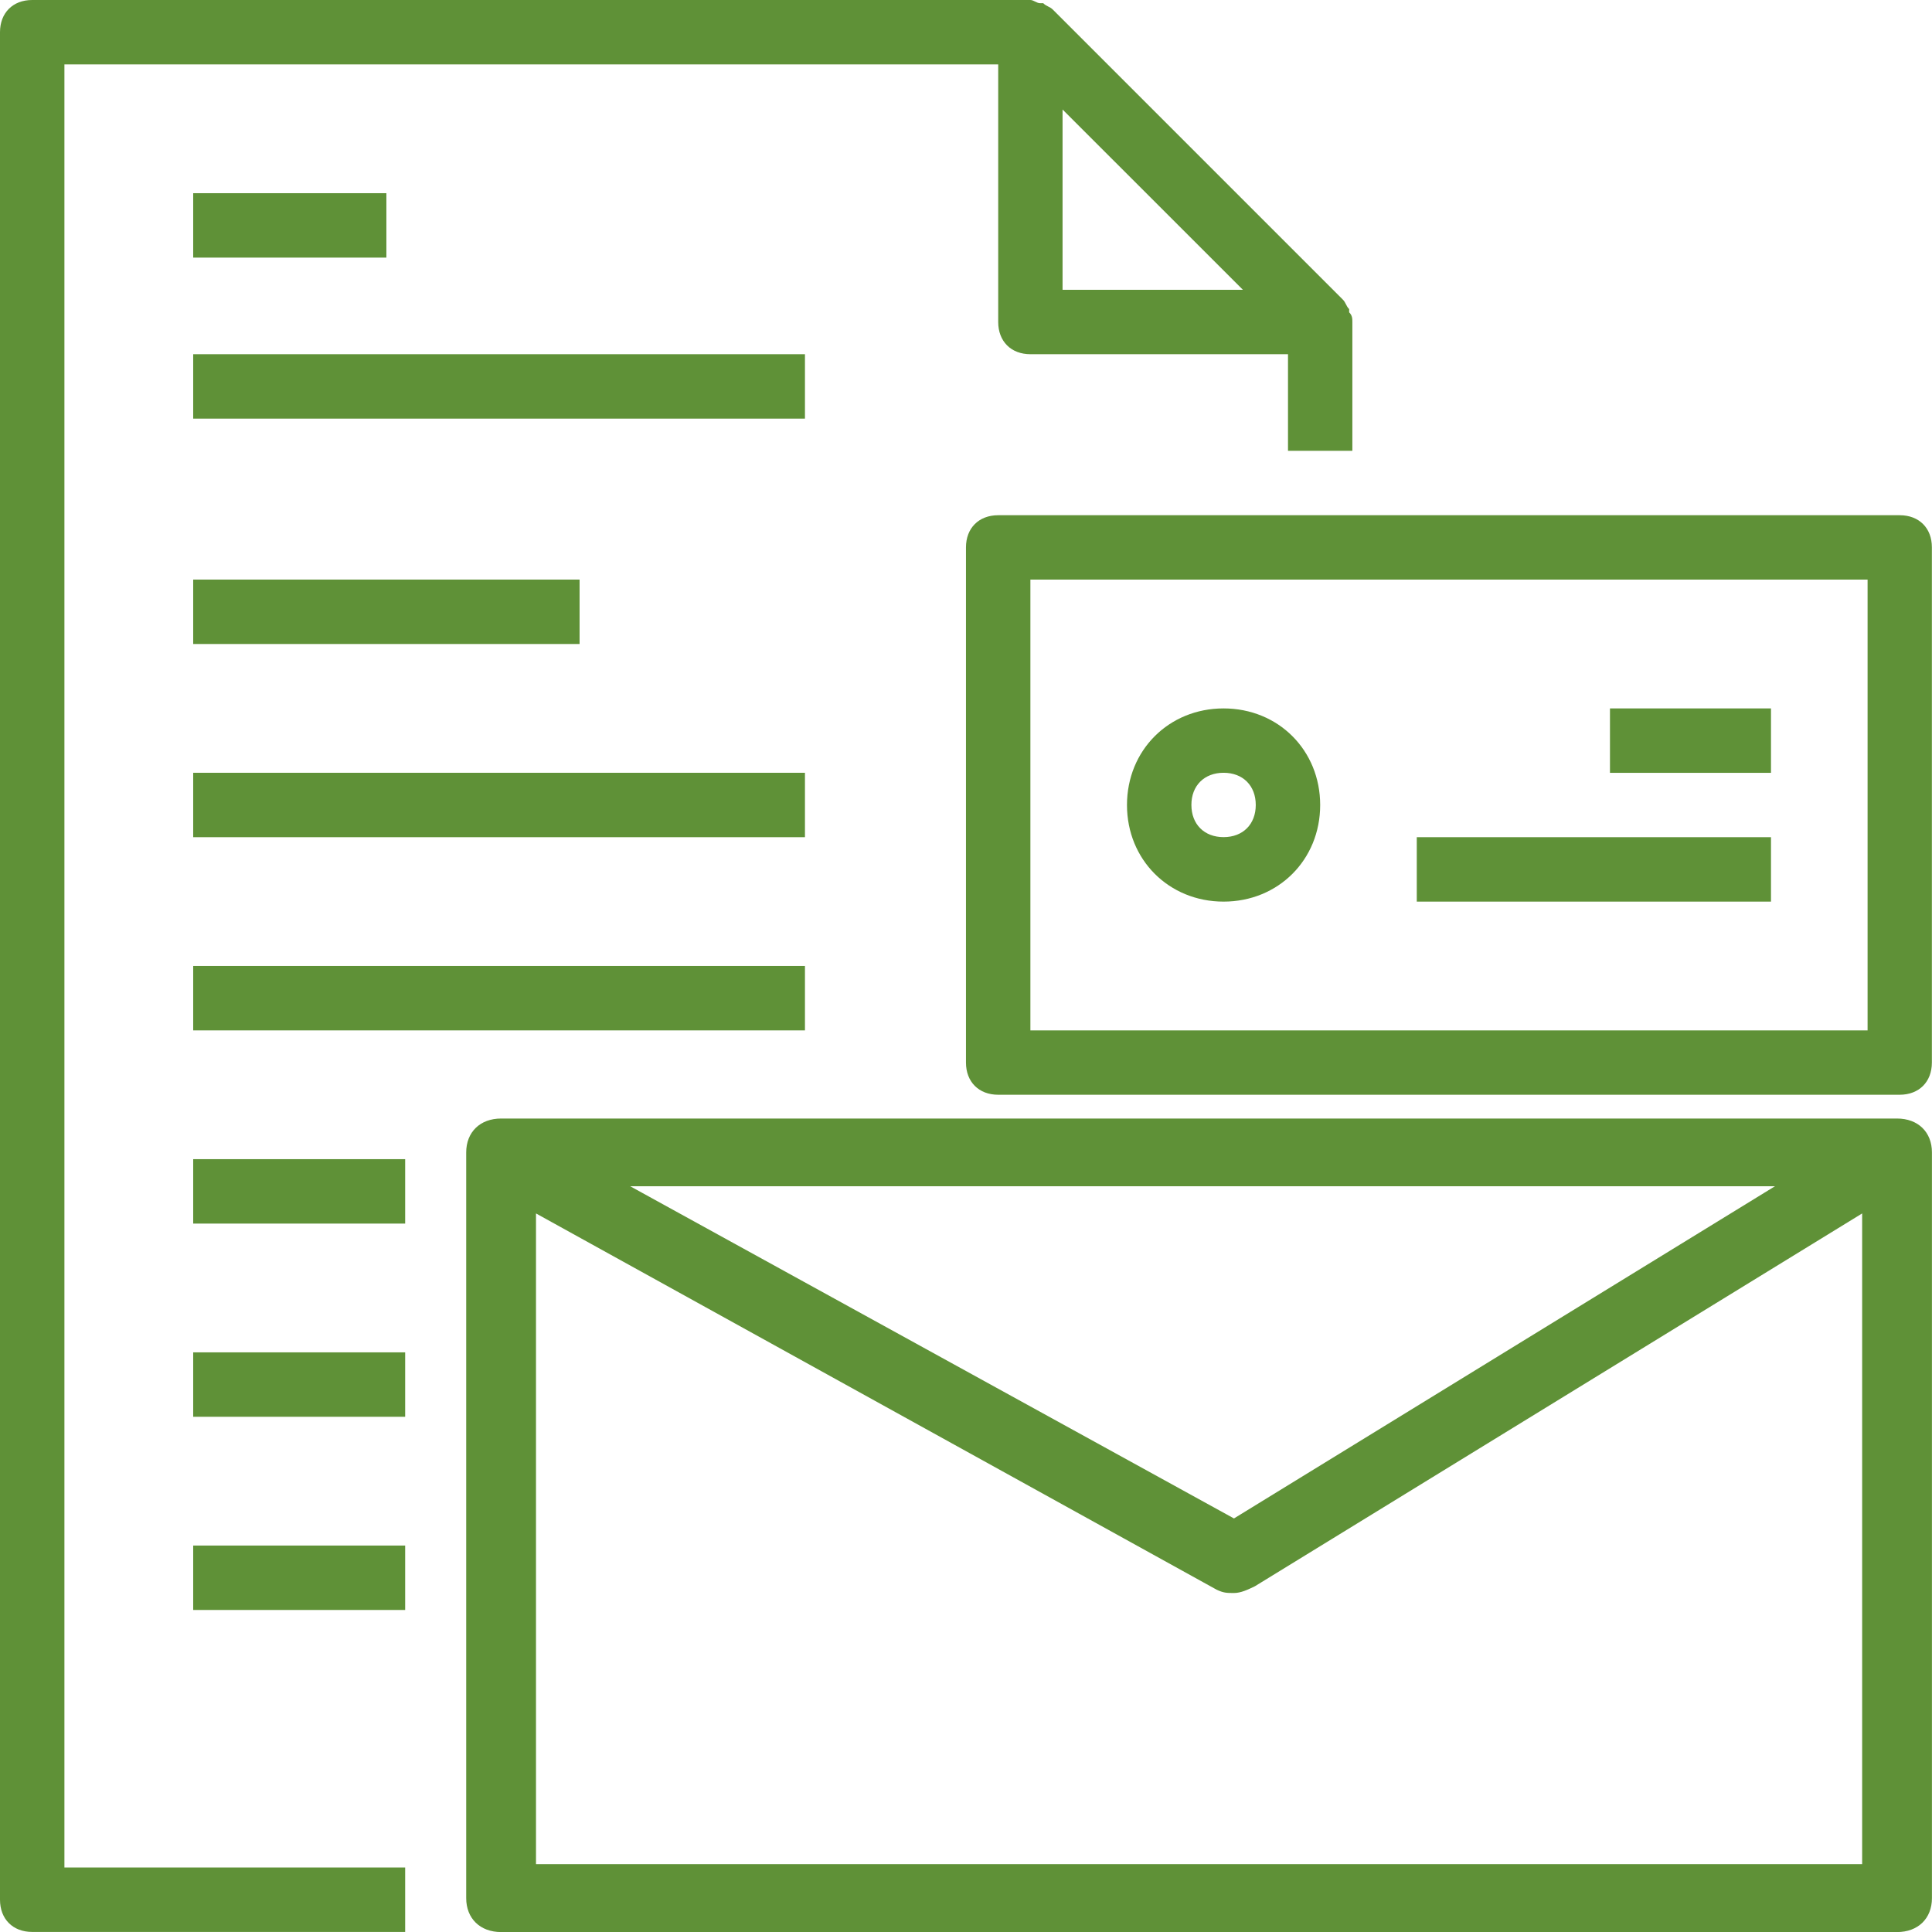
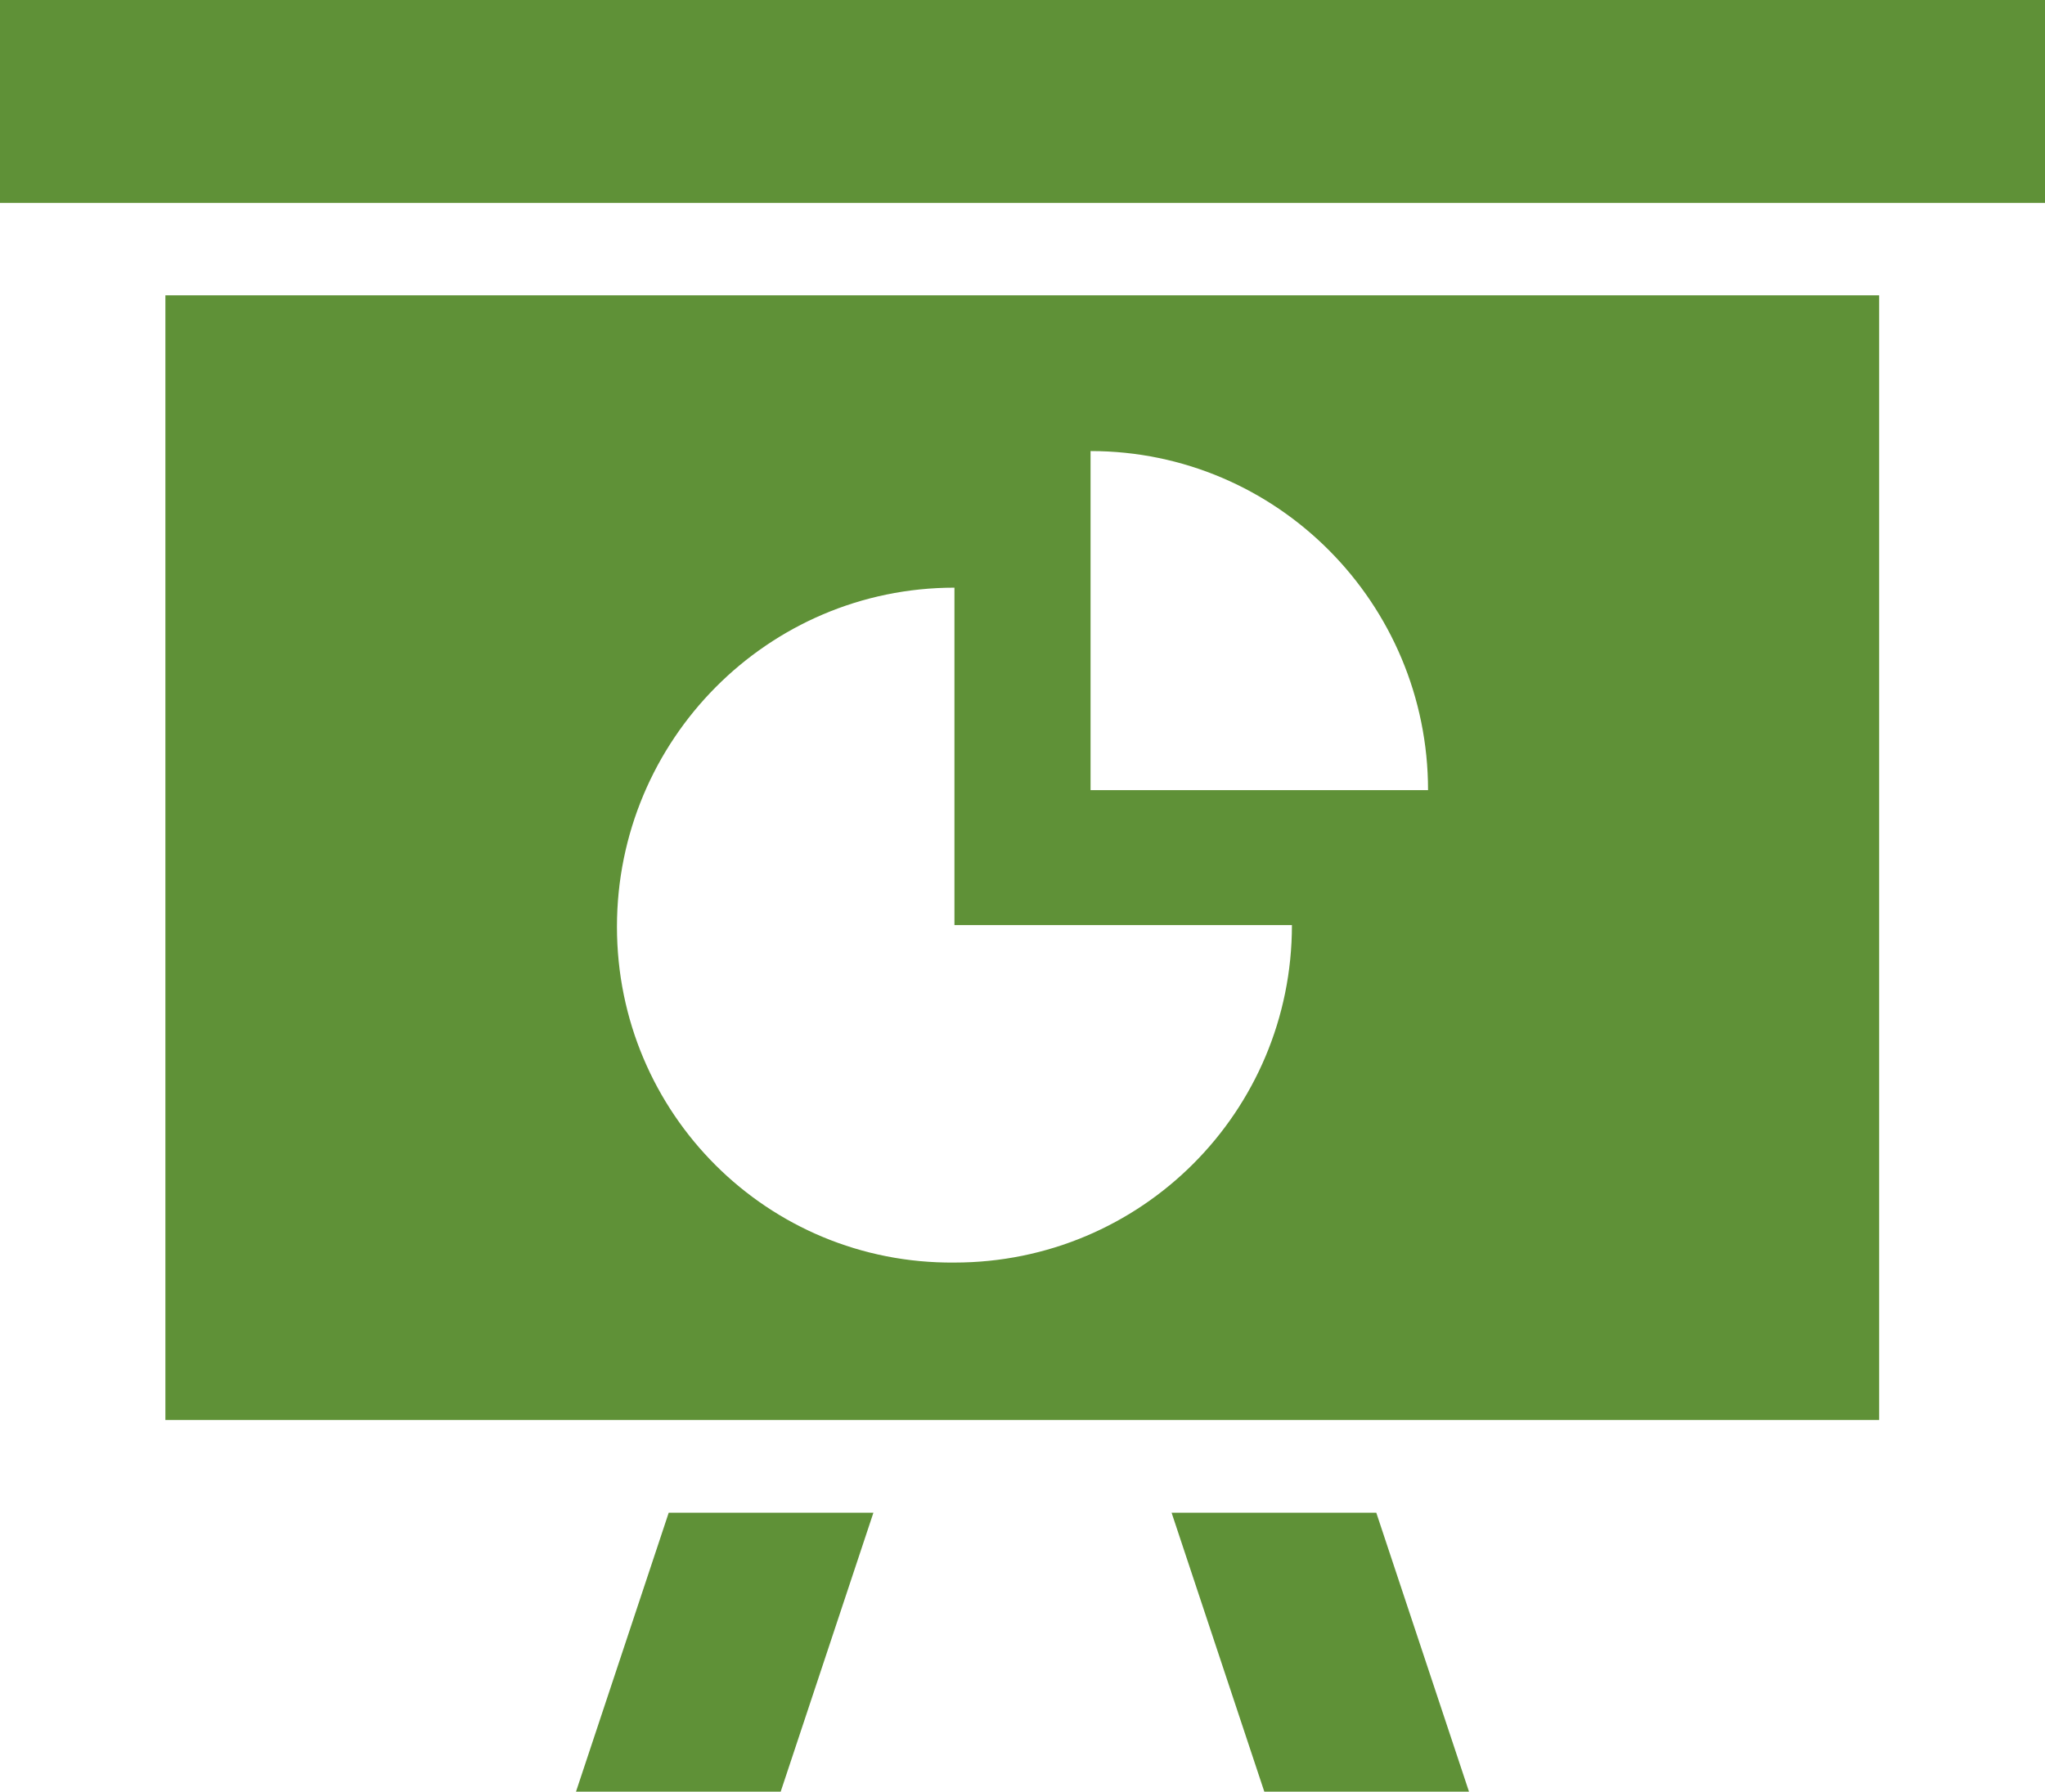
- <svg xmlns="http://www.w3.org/2000/svg" version="1.1" id="Layer_1" x="0px" y="0px" width="32px" height="32.001px" viewBox="0 0 32 32.001" enable-background="new 0 0 32 32.001" xml:space="preserve">
+ <svg xmlns="http://www.w3.org/2000/svg" version="1.1" id="Capa_1" x="0px" y="0px" width="32px" height="28.039px" viewBox="240 241.98 32 28.039" enable-background="new 240 241.98 32 28.039" xml:space="preserve">
  <g>
-     <path fill="none" d="M20.267,13.867c0.32,0,0.533-0.213,0.533-0.533c0-0.32-0.213-0.533-0.533-0.533   c-0.32,0-0.533,0.213-0.533,0.533C19.733,13.654,19.947,13.867,20.267,13.867z" />
-     <path fill="none" d="M21.333,26.667c-0.107,0-0.16,0-0.267-0.053l-10.4-5.92v10.24h20.267v-10.24l-9.28,5.867   C21.547,26.614,21.44,26.667,21.333,26.667z" />
-     <polygon fill="none" points="17.6,1.814 17.6,4.8 20.587,4.8  " />
-     <polygon fill="none" points="29.6,20.267 12.107,20.267 21.333,25.494  " />
-     <path fill="none" d="M17.067,17.067h13.867V9.6H17.067V17.067z M26.667,11.734h2.667V12.8h-2.667V11.734z M23.467,13.867h5.867   v1.067h-5.867V13.867z M20.267,11.734c0.907,0,1.6,0.693,1.6,1.6c0,0.907-0.693,1.6-1.6,1.6c-0.907,0-1.6-0.693-1.6-1.6   C18.667,12.427,19.36,11.734,20.267,11.734z" />
-     <path fill="#5F9137" d="M1.067,1.067h15.467v4.267c0,0.32,0.213,0.533,0.533,0.533h4.267v1.6H22.4V5.333   c0-0.053,0-0.107-0.053-0.16V5.12c-0.053-0.053-0.053-0.107-0.107-0.16l-4.8-4.8c-0.053-0.053-0.107-0.053-0.16-0.107h-0.053   C17.173,0.053,17.12,0,17.067,0H0.533C0.213,0,0,0.213,0,0.533v30.933C0,31.787,0.213,32,0.533,32h6.178v-1.067H1.067V1.067z    M17.6,1.814L20.587,4.8H17.6V1.814z" />
-     <path fill="#5F9137" d="M31.467,8.534H16.533C16.213,8.534,16,8.747,16,9.067V17.6c0,0.32,0.213,0.533,0.533,0.533h14.933   c0.32,0,0.533-0.213,0.533-0.533V9.067C32,8.747,31.787,8.534,31.467,8.534z M30.933,17.067H17.067V9.6h13.867V17.067z" />
-     <path fill="#5F9137" d="M31.422,18.527H8.3c-0.347,0-0.578,0.224-0.578,0.562v12.351c0,0.337,0.231,0.562,0.578,0.562h23.122   c0.347,0,0.578-0.224,0.578-0.562V19.088C32,18.751,31.769,18.527,31.422,18.527z M29.399,19.649l-8.96,5.502l-10-5.502H29.399z    M30.844,30.877H8.878V20.099L20.15,26.33c0.116,0.056,0.174,0.056,0.289,0.056s0.231-0.056,0.347-0.112l10.058-6.175V30.877z" />
-     <rect x="26.667" y="11.734" fill="#5F9137" width="2.667" height="1.067" />
-     <rect x="23.467" y="13.867" fill="#5F9137" width="5.867" height="1.067" />
-     <path fill="#5F9137" d="M20.267,14.934c0.907,0,1.6-0.693,1.6-1.6c0-0.907-0.693-1.6-1.6-1.6c-0.907,0-1.6,0.693-1.6,1.6   C18.667,14.24,19.36,14.934,20.267,14.934z M20.267,12.8c0.32,0,0.533,0.213,0.533,0.533c0,0.32-0.213,0.533-0.533,0.533   c-0.32,0-0.533-0.213-0.533-0.533C19.733,13.014,19.947,12.8,20.267,12.8z" />
-     <rect x="3.2" y="3.2" fill="#5F9137" width="3.2" height="1.067" />
-     <rect x="3.2" y="5.867" fill="#5F9137" width="10.133" height="1.067" />
-     <rect x="3.2" y="9.6" fill="#5F9137" width="6.4" height="1.067" />
-     <rect x="3.2" y="12.8" fill="#5F9137" width="10.133" height="1.067" />
-     <rect x="3.2" y="16" fill="#5F9137" width="10.133" height="1.067" />
-     <rect x="3.2" y="19.2" fill="#5F9137" width="3.511" height="1.067" />
-     <rect x="3.2" y="22.4" fill="#5F9137" width="3.511" height="1.067" />
-     <rect x="3.2" y="25.6" fill="#5F9137" width="3.511" height="1.067" />
+     <g>
+       <rect x="240" y="241.98" fill="#5F9137" width="32" height="3.176" />
+       <polygon fill="#5F9137" points="258.333,265.654 259.784,270.02 262.987,270.02 261.536,265.654   " />
+       <polygon fill="#5F9137" points="249.013,270.02 252.216,270.02 253.667,265.654 250.464,265.654   " />
+       <path fill="#5F9137" d="M242.588,264.203h26.817v-17.601h-26.817V264.203z M257.065,249.039c2.922,0,5.281,2.386,5.281,5.307l0,0    h-5.281V249.039L257.065,249.039z M249.654,256.484c0-2.922,2.359-5.307,5.281-5.307v5.281h5.281c0,2.922-2.359,5.281-5.281,5.281    C252.013,261.765,249.654,259.405,249.654,256.484L249.654,256.484z" />
+     </g>
  </g>
</svg>
